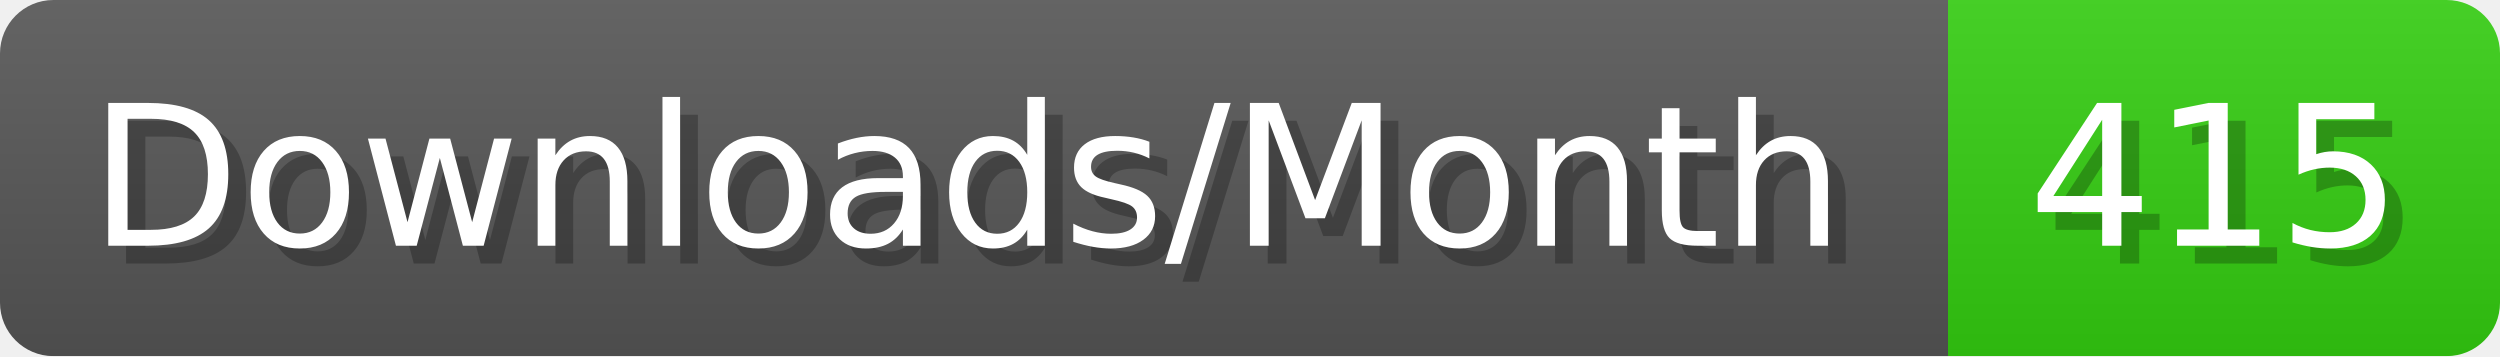
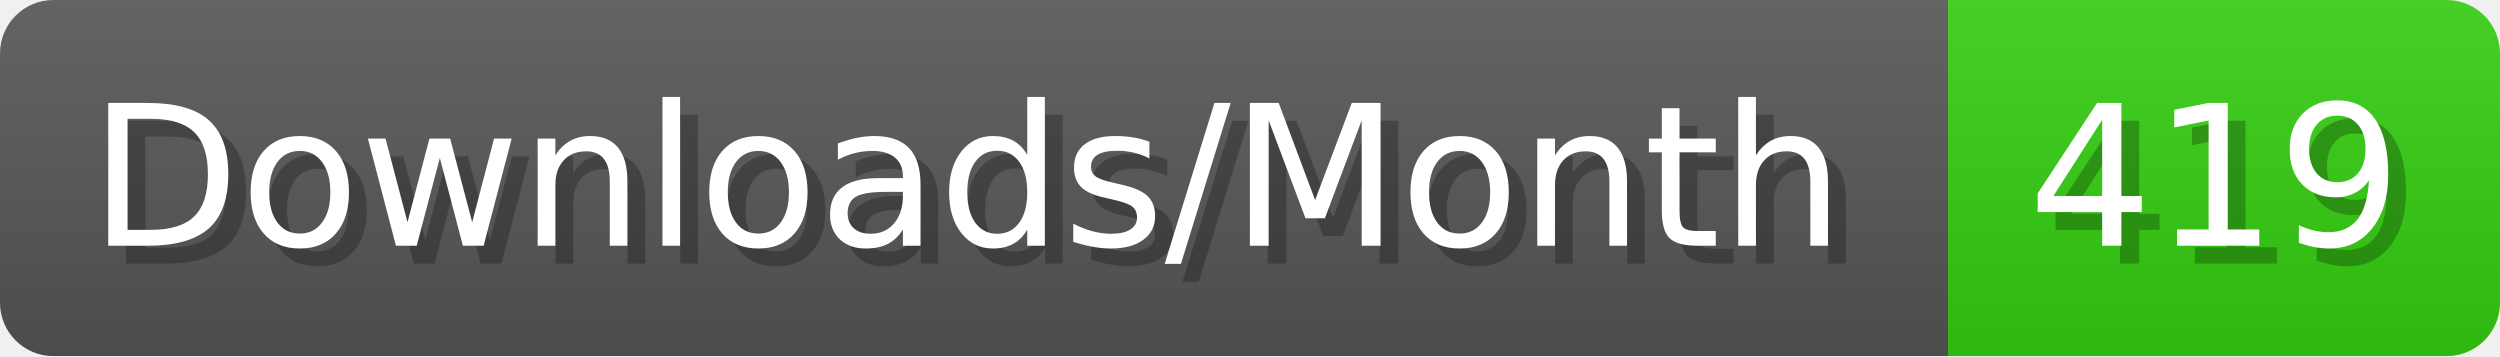
- <svg xmlns="http://www.w3.org/2000/svg" width="140.4" height="20" viewBox="0 0 1404 200" role="img" aria-label="Downloads/Month: 415">
+ <svg xmlns="http://www.w3.org/2000/svg" width="140.4" height="20" viewBox="0 0 1404 200" role="img" aria-label="Downloads/Month: 419">
  <linearGradient id="YlXUI" x2="0" y2="100%">
    <stop offset="0" stop-opacity=".1" stop-color="#EEE" />
    <stop offset="1" stop-opacity=".1" />
  </linearGradient>
  <mask id="JHhop">
    <rect width="1404" height="200" rx="30" fill="#FFF" />
  </mask>
  <g mask="url(#JHhop)">
    <rect width="1094" height="200" fill="#555" />
    <rect width="310" height="200" fill="#3C1" x="1094" />
    <rect width="1404" height="200" fill="url(#YlXUI)" />
  </g>
  <g aria-hidden="true" fill="#fff" text-anchor="start" font-family="Verdana,DejaVu Sans,sans-serif" font-size="110">
    <text x="60" y="148" textLength="994" fill="#000" opacity="0.25">Downloads/Month</text>
    <text x="50" y="138" textLength="994">Downloads/Month</text>
-     <text x="1149" y="148" textLength="210" fill="#000" opacity="0.25">415</text>
-     <text x="1139" y="138" textLength="210">415</text>
+     <text x="1149" y="148" textLength="210" fill="#000" opacity="0.25">419</text>
+     <text x="1139" y="138" textLength="210">419</text>
  </g>
</svg>
